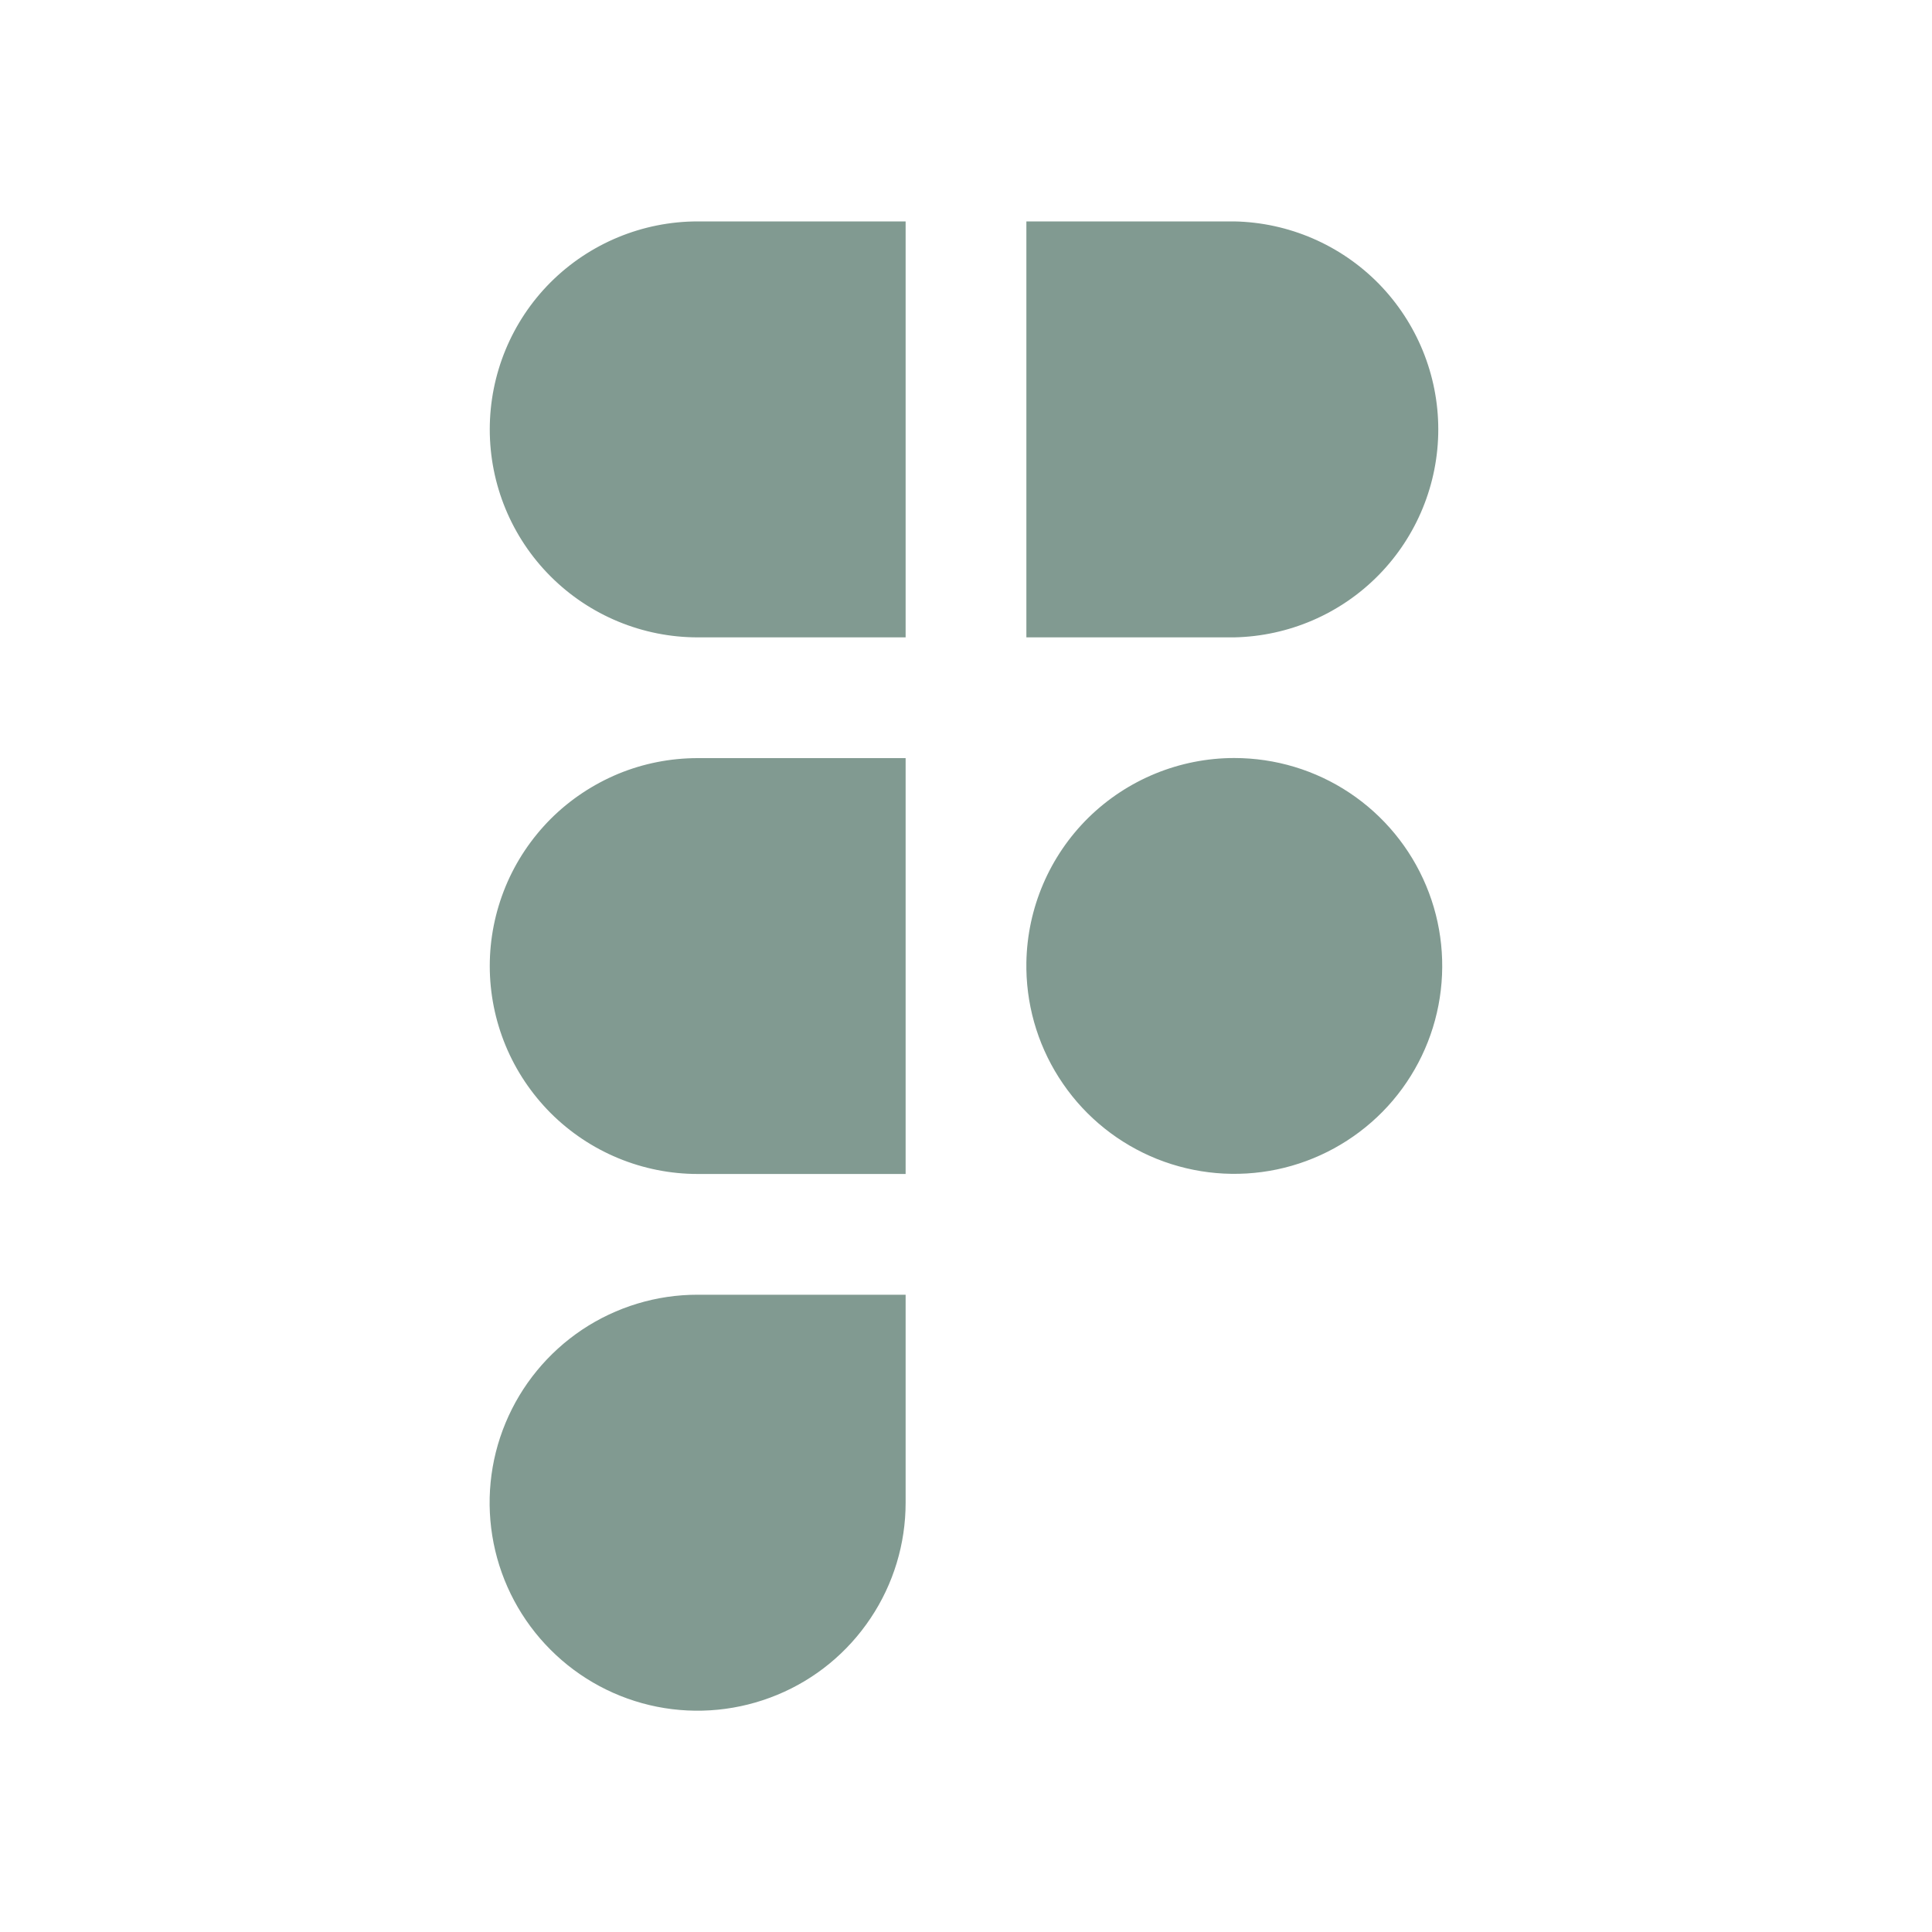
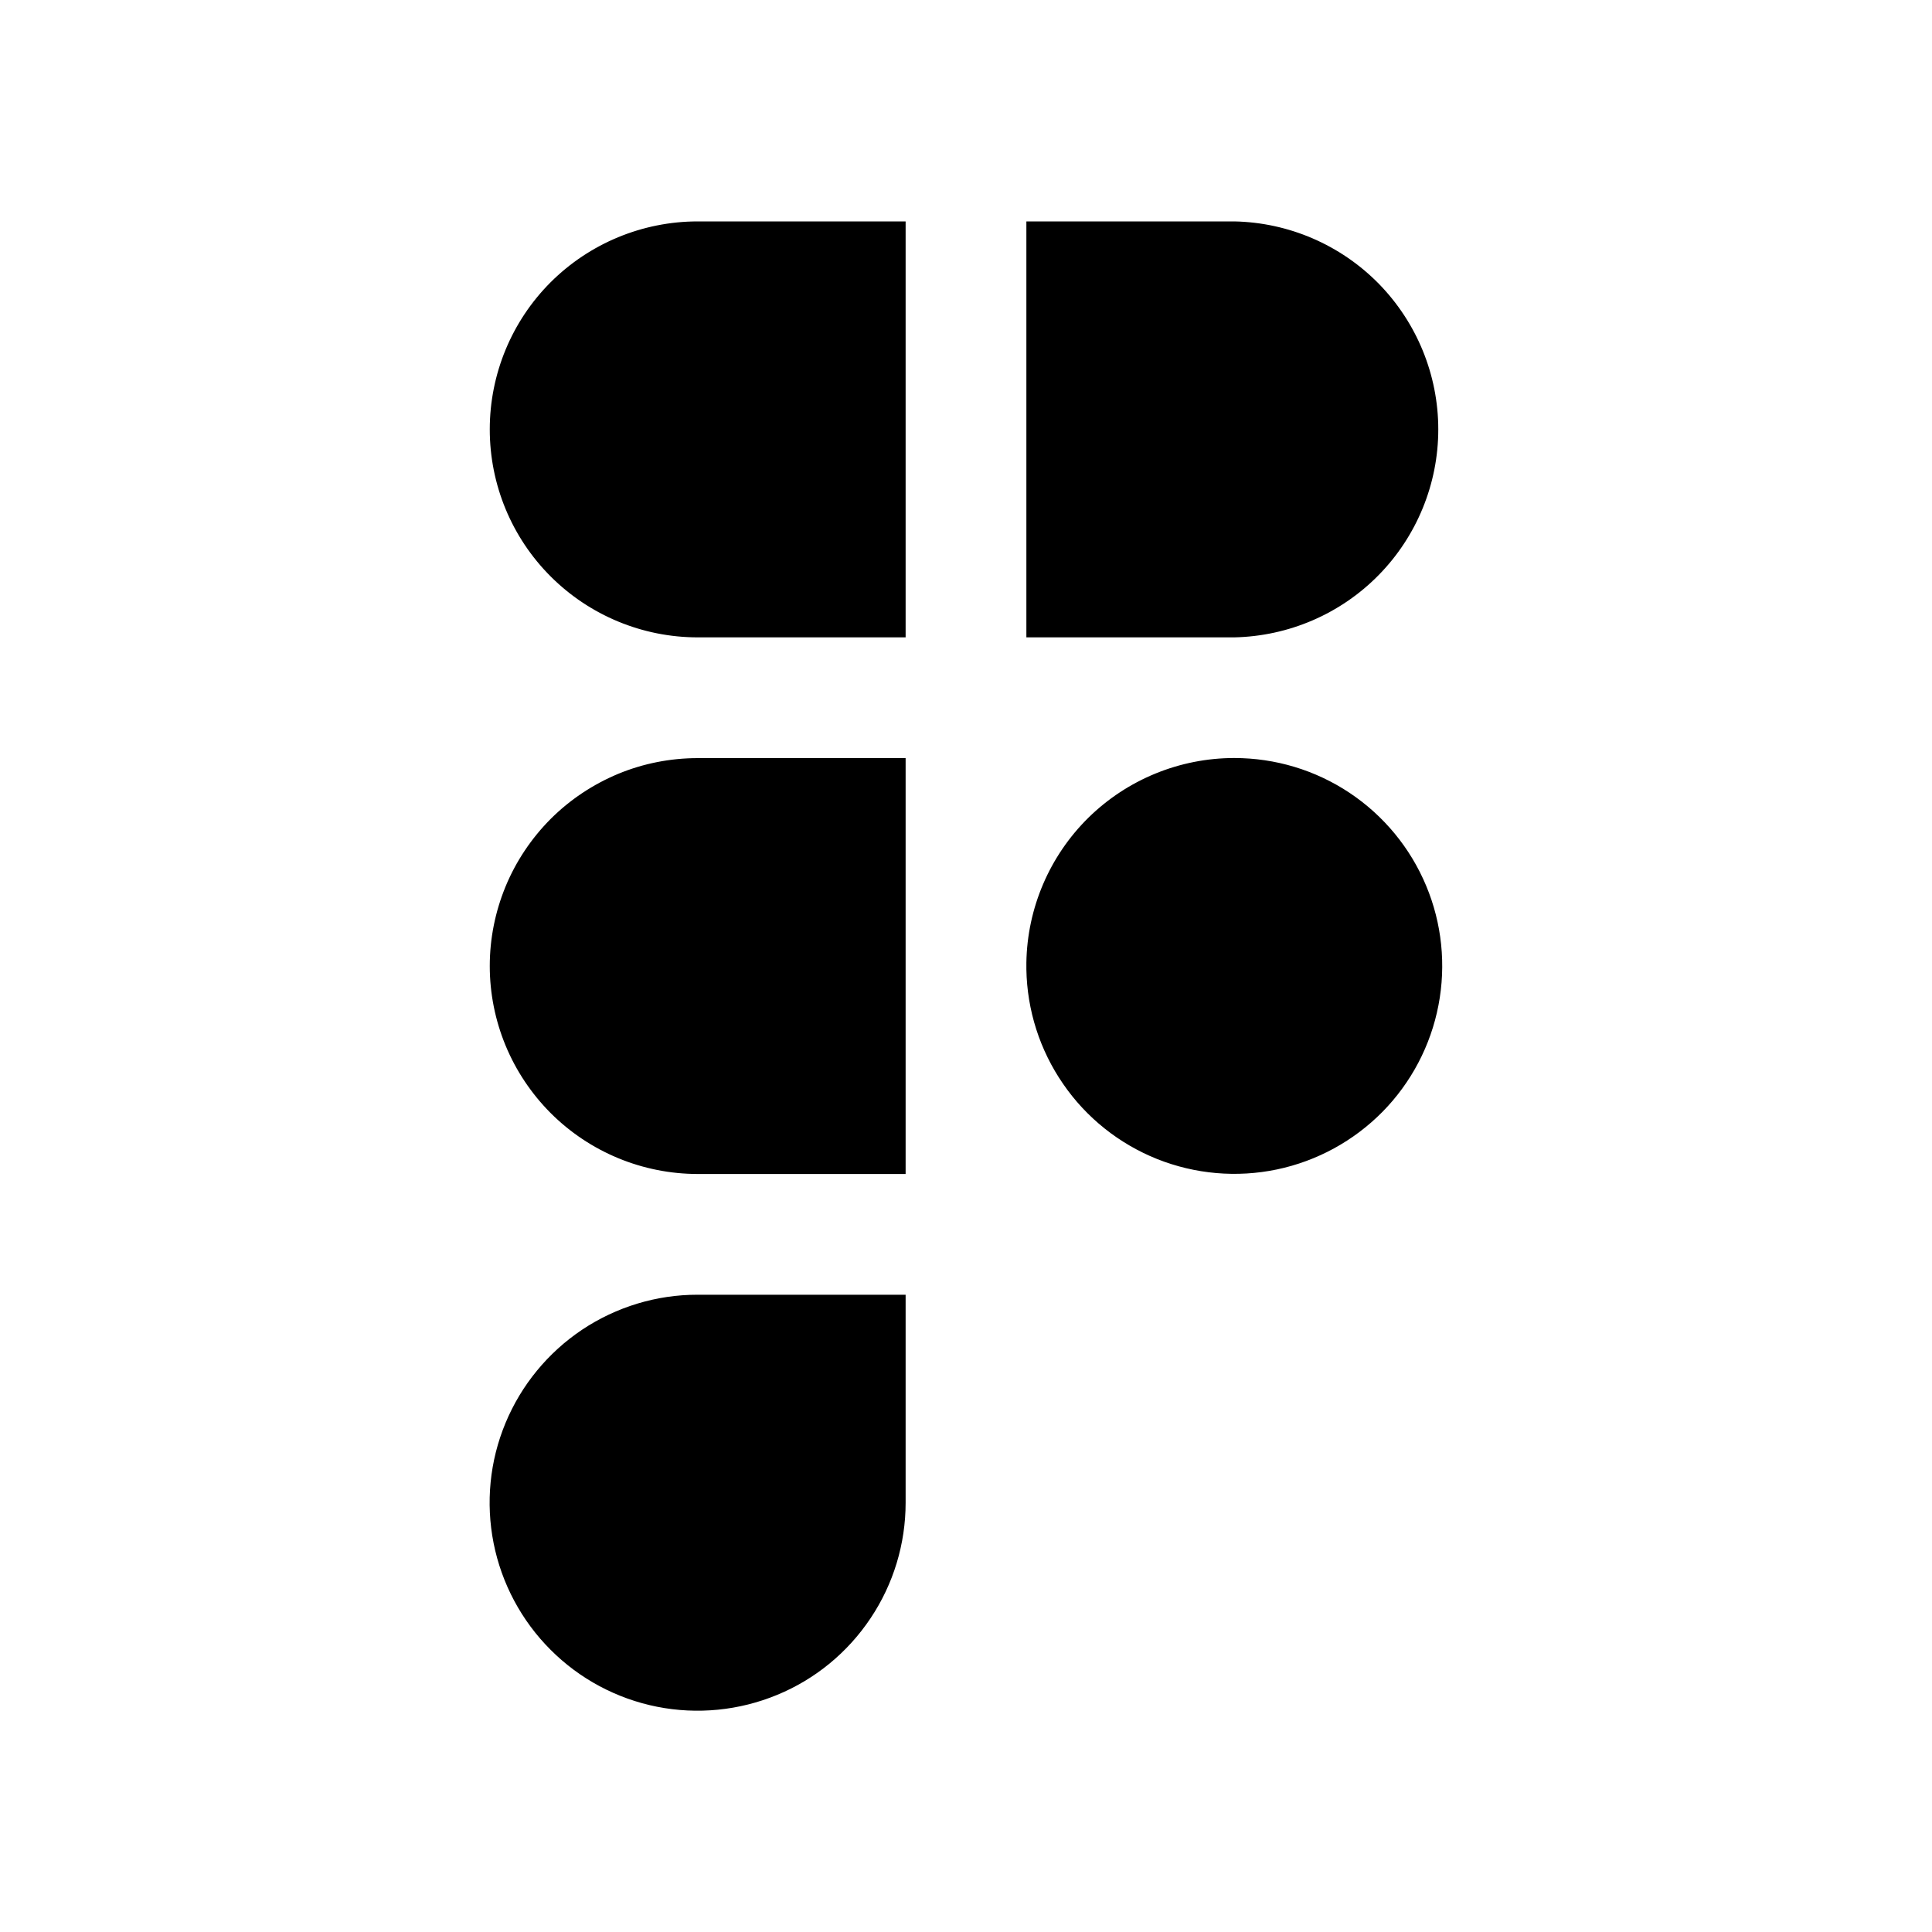
<svg xmlns="http://www.w3.org/2000/svg" width="20" height="20" viewBox="0 0 20 20" fill="none">
-   <path fill-rule="evenodd" clip-rule="evenodd" d="M7.223 7.848C6.94 7.848 6.66 7.903 6.399 8.011C6.138 8.12 5.9 8.278 5.7 8.478C5.501 8.678 5.342 8.915 5.234 9.176C5.126 9.438 5.07 9.717 5.07 10C5.07 10.283 5.126 10.563 5.234 10.824C5.342 11.085 5.501 11.322 5.7 11.522C5.9 11.722 6.138 11.881 6.399 11.989C6.66 12.097 6.94 12.153 7.223 12.153H9.375V7.848H7.223ZM9.375 6.598H7.223C6.652 6.598 6.104 6.371 5.7 5.967C5.296 5.563 5.07 5.016 5.07 4.445C5.07 3.874 5.296 3.326 5.7 2.922C6.104 2.519 6.652 2.292 7.223 2.292H9.375V6.598ZM10.625 2.292V6.598H12.777C13.341 6.586 13.878 6.355 14.273 5.952C14.667 5.55 14.889 5.008 14.889 4.445C14.889 3.881 14.667 3.34 14.273 2.937C13.878 2.535 13.341 2.303 12.777 2.292H10.625ZM12.777 7.847C12.213 7.847 11.67 8.069 11.267 8.465C10.865 8.861 10.634 9.4 10.625 9.965V10.034C10.632 10.458 10.764 10.871 11.005 11.22C11.245 11.57 11.584 11.84 11.978 11.998C12.372 12.155 12.803 12.193 13.219 12.106C13.634 12.019 14.014 11.811 14.312 11.509C14.609 11.207 14.811 10.823 14.891 10.406C14.971 9.99 14.927 9.559 14.763 9.168C14.599 8.776 14.323 8.442 13.97 8.207C13.617 7.972 13.202 7.847 12.777 7.847ZM7.223 13.403C6.797 13.402 6.38 13.529 6.026 13.765C5.672 14.002 5.396 14.338 5.233 14.731C5.069 15.125 5.027 15.558 5.11 15.976C5.193 16.393 5.398 16.777 5.699 17.078C6 17.38 6.384 17.585 6.801 17.668C7.219 17.751 7.652 17.708 8.046 17.545C8.439 17.383 8.775 17.107 9.012 16.752C9.249 16.398 9.375 15.982 9.375 15.556V13.403H7.223Z" fill="#819A91" />
+   <path fill-rule="evenodd" clip-rule="evenodd" d="M7.223 7.848C6.94 7.848 6.66 7.903 6.399 8.011C6.138 8.12 5.9 8.278 5.7 8.478C5.501 8.678 5.342 8.915 5.234 9.176C5.126 9.438 5.07 9.717 5.07 10C5.07 10.283 5.126 10.563 5.234 10.824C5.342 11.085 5.501 11.322 5.7 11.522C5.9 11.722 6.138 11.881 6.399 11.989C6.66 12.097 6.94 12.153 7.223 12.153H9.375V7.848H7.223ZM9.375 6.598H7.223C6.652 6.598 6.104 6.371 5.7 5.967C5.296 5.563 5.07 5.016 5.07 4.445C5.07 3.874 5.296 3.326 5.7 2.922C6.104 2.519 6.652 2.292 7.223 2.292H9.375V6.598ZM10.625 2.292V6.598H12.777C13.341 6.586 13.878 6.355 14.273 5.952C14.667 5.55 14.889 5.008 14.889 4.445C14.889 3.881 14.667 3.34 14.273 2.937C13.878 2.535 13.341 2.303 12.777 2.292H10.625ZM12.777 7.847C12.213 7.847 11.67 8.069 11.267 8.465C10.865 8.861 10.634 9.4 10.625 9.965V10.034C10.632 10.458 10.764 10.871 11.005 11.22C11.245 11.57 11.584 11.84 11.978 11.998C12.372 12.155 12.803 12.193 13.219 12.106C13.634 12.019 14.014 11.811 14.312 11.509C14.609 11.207 14.811 10.823 14.891 10.406C14.971 9.99 14.927 9.559 14.763 9.168C14.599 8.776 14.323 8.442 13.97 8.207C13.617 7.972 13.202 7.847 12.777 7.847ZM7.223 13.403C6.797 13.402 6.38 13.529 6.026 13.765C5.672 14.002 5.396 14.338 5.233 14.731C5.069 15.125 5.027 15.558 5.11 15.976C5.193 16.393 5.398 16.777 5.699 17.078C6 17.38 6.384 17.585 6.801 17.668C7.219 17.751 7.652 17.708 8.046 17.545C8.439 17.383 8.775 17.107 9.012 16.752C9.249 16.398 9.375 15.982 9.375 15.556V13.403H7.223Z" fill="currentColor" />
</svg>
